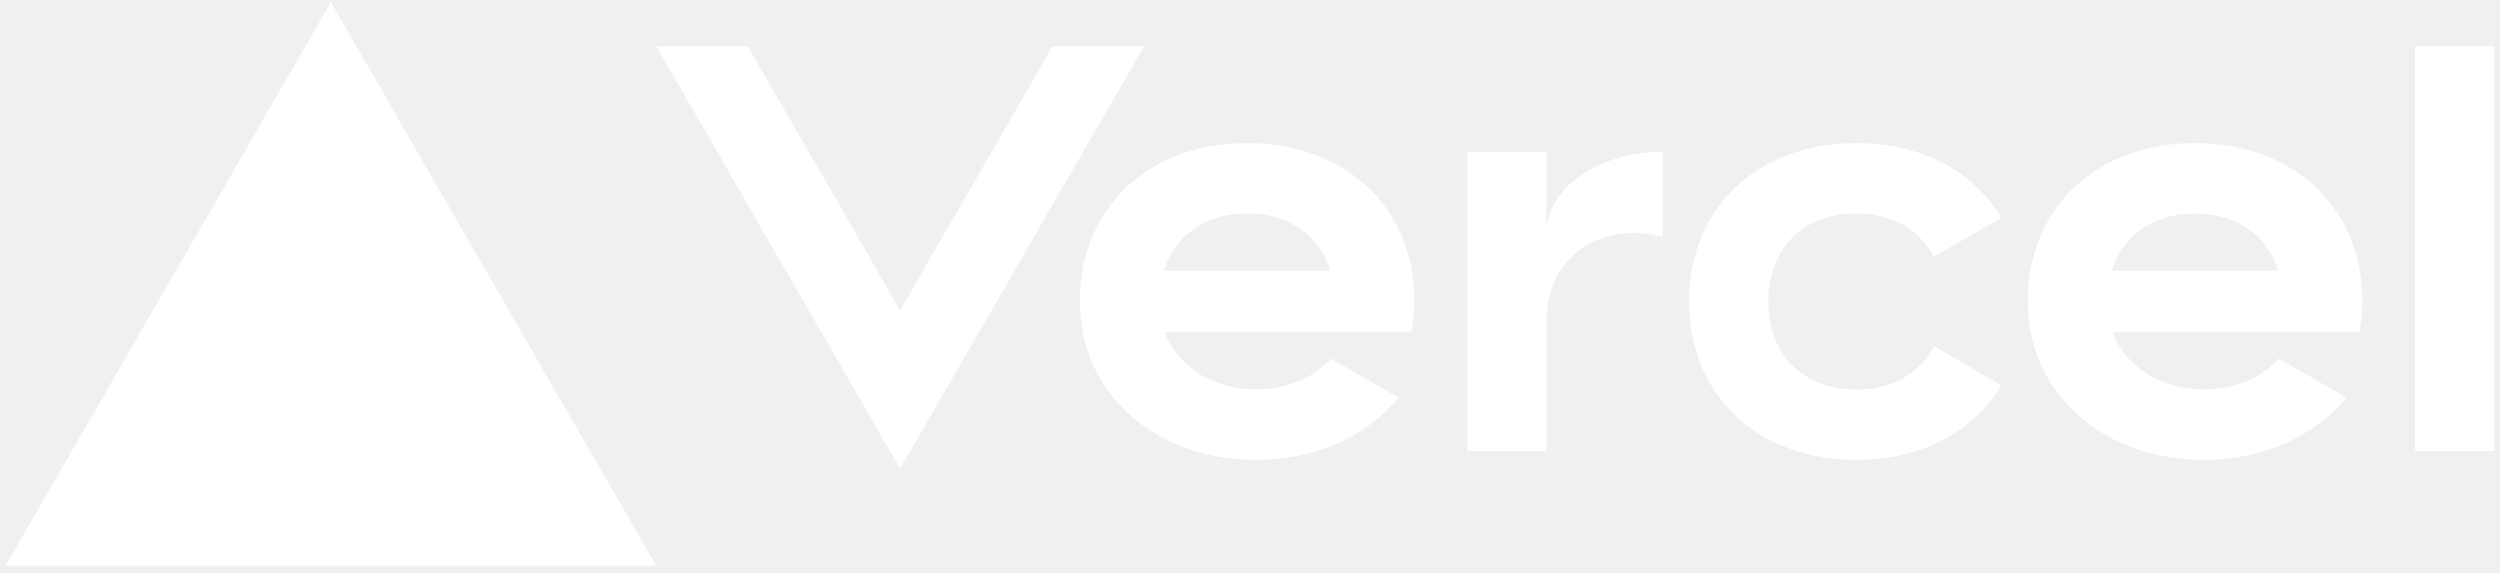
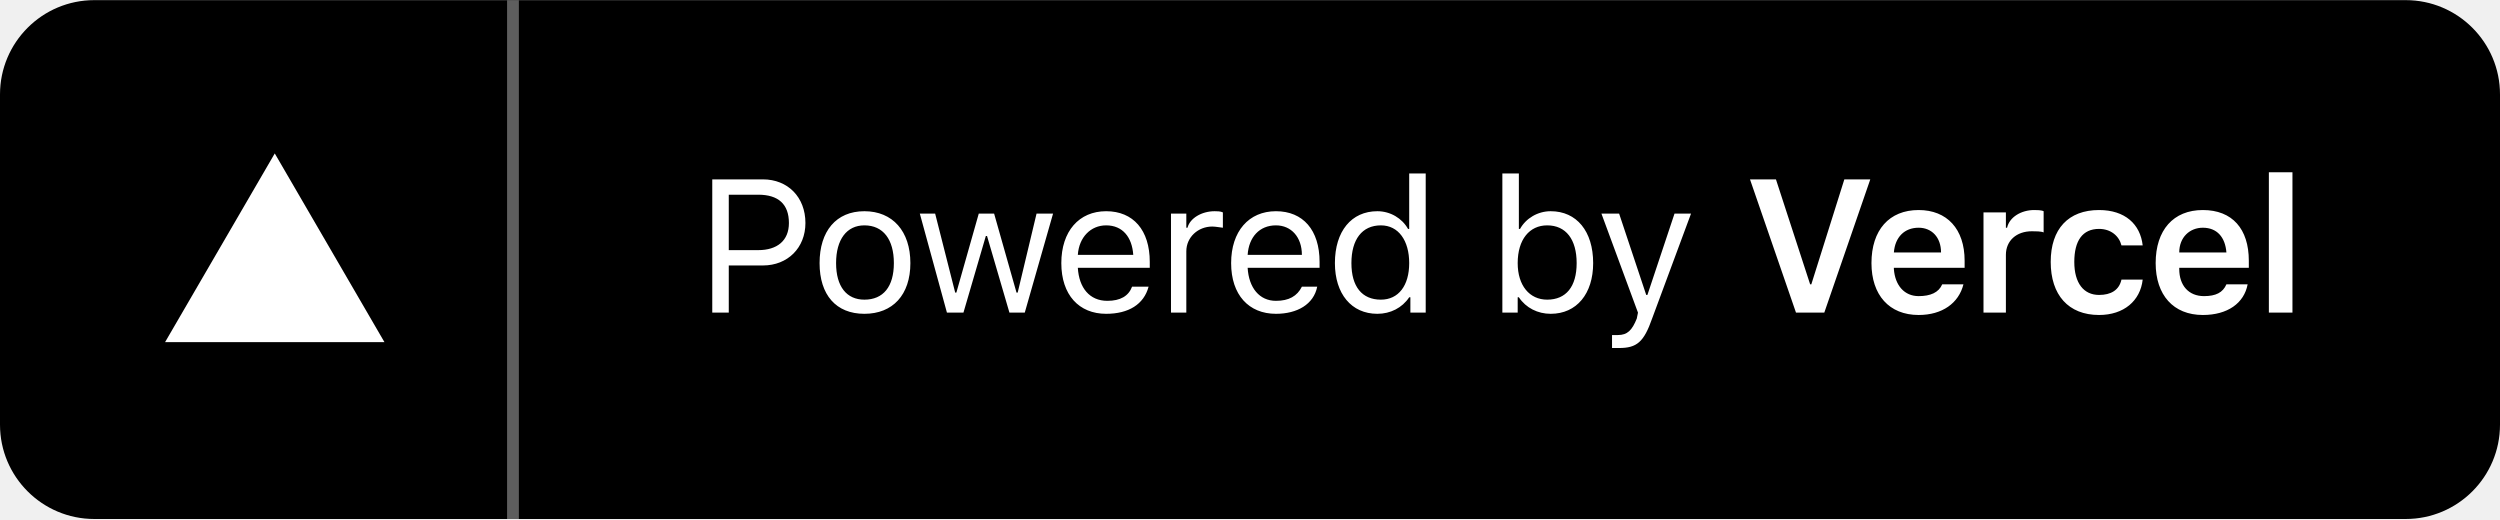
- <svg xmlns="http://www.w3.org/2000/svg" height="20" viewBox="0 0 284 65" fill="#fff">
-   <path d="M141.68 16.25c-11.04 0-19 7.2-19 18s8.96 18 20 18c6.67 0 12.55-2.64 16.19-7.09l-7.65-4.42c-2.02 2.21-5.09 3.5-8.54 3.5-4.79 0-8.86-2.5-10.37-6.5h28.02c.22-1.12.35-2.28.35-3.5 0-10.79-7.96-17.99-19-17.99zm-9.46 14.5c1.25-3.99 4.67-6.5 9.45-6.5 4.79 0 8.21 2.51 9.45 6.5h-18.9zm117.14-14.5c-11.04 0-19 7.2-19 18s8.96 18 20 18c6.67 0 12.55-2.64 16.19-7.09l-7.65-4.42c-2.02 2.21-5.09 3.5-8.54 3.5-4.79 0-8.86-2.5-10.37-6.5h28.02c.22-1.12.35-2.28.35-3.5 0-10.79-7.96-17.99-19-17.99zm-9.45 14.5c1.25-3.99 4.67-6.5 9.45-6.5 4.79 0 8.21 2.51 9.45 6.5h-18.9zm-39.03 3.5c0 6 3.92 10 10 10 4.12 0 7.21-1.87 8.8-4.92l7.68 4.43c-3.18 5.3-9.14 8.49-16.48 8.49-11.05 0-19-7.2-19-18s7.96-18 19-18c7.34 0 13.29 3.19 16.48 8.49l-7.68 4.43c-1.59-3.05-4.68-4.92-8.8-4.92-6.07 0-10 4-10 10zm82.48-29v46h-9v-46h9zM37.59.25l36.95 64H.64l36.95-64zm92.38 5l-27.71 48-27.71-48h10.39l17.32 30 17.32-30h10.39zm58.91 12v9.69c-1-.29-2.06-.49-3.2-.49-5.81 0-10 4-10 10v14.8h-9v-34h9v9.2c0-5.08 5.91-9.2 13.2-9.2z" />
+ <svg xmlns="http://www.w3.org/2000/svg" width="183" height="38" viewBox="0 0 212 44" fill="none">
+   <rect width="212" height="44" rx="8" fill="#000" />
+   <path d="M60.4 15.2V26.5H61.8V22.5H64.7C66.8 22.5 68.3 21 68.3 18.9C68.3 16.7 66.8 15.2 64.7 15.2H60.4ZM61.8 16.5H64.3C66 16.5 66.9 17.3 66.9 18.9C66.9 20.4 65.9 21.2 64.3 21.2H61.8V16.5ZM73.3 26.6C75.7 26.6 77.2 25 77.2 22.3C77.2 19.6 75.7 17.9 73.3 17.9C70.9 17.9 69.5 19.6 69.5 22.3C69.5 25 70.9 26.6 73.3 26.6ZM73.3 25.4C71.8 25.4 70.9 24.3 70.9 22.3C70.9 20.3 71.8 19.1 73.3 19.1C74.9 19.1 75.8 20.3 75.8 22.3C75.8 24.3 74.9 25.4 73.3 25.4ZM89.3 18.1H87.9L86.3 24.8H86.2L84.3 18.1H83L81.1 24.8H81L79.3 18.1H78L80.3 26.5H81.7L83.6 20H83.7L85.6 26.5H86.9L89.3 18.1ZM93.8 19.1C95.2 19.1 96 20.1 96.1 21.6H91.4C91.5 20.1 92.5 19.1 93.8 19.1ZM96 24.3C95.7 25.1 95 25.5 93.9 25.5C92.4 25.5 91.5 24.4 91.4 22.7V22.7H97.5V22.2C97.5 19.5 96.1 17.9 93.8 17.9C91.5 17.9 90 19.6 90 22.3C90 25 91.5 26.6 93.8 26.6C95.7 26.6 97 25.8 97.4 24.3H96ZM99.3 26.5H100.6V21.3C100.6 20.1 101.6 19.2 102.8 19.2C103.1 19.2 103.6 19.3 103.7 19.3V18C103.5 17.9 103.2 17.9 103 17.9C101.9 17.9 100.9 18.5 100.7 19.3H100.6V18.1H99.3V26.5ZM108.2 19.1C109.5 19.1 110.4 20.1 110.4 21.6H105.8C105.9 20.1 106.8 19.1 108.2 19.1ZM110.4 24.3C110 25.1 109.3 25.5 108.2 25.5C106.8 25.5 105.9 24.4 105.8 22.7V22.7H111.9V22.2C111.9 19.5 110.5 17.9 108.2 17.9C105.9 17.9 104.4 19.6 104.4 22.3C104.4 25 105.9 26.6 108.2 26.6C110 26.6 111.4 25.8 111.7 24.3H110.4ZM116.8 26.6C117.9 26.6 118.9 26.1 119.5 25.2H119.6V26.5H120.9V14.7H119.5V19.4H119.4C118.9 18.5 117.9 17.9 116.8 17.9C114.6 17.9 113.2 19.6 113.2 22.3C113.2 24.9 114.6 26.6 116.8 26.6ZM117.1 19.1C118.6 19.1 119.5 20.4 119.5 22.3C119.5 24.2 118.6 25.4 117.1 25.4C115.5 25.4 114.6 24.3 114.6 22.3C114.6 20.3 115.5 19.1 117.1 19.1ZM131.5 26.6C133.7 26.6 135.1 24.9 135.1 22.3C135.1 19.6 133.7 17.9 131.5 17.9C130.4 17.9 129.4 18.5 128.9 19.4H128.8V14.7H127.4V26.5H128.7V25.2H128.8C129.4 26.1 130.4 26.6 131.5 26.6ZM131.2 19.1C132.8 19.1 133.7 20.3 133.7 22.3C133.7 24.3 132.8 25.4 131.2 25.4C129.7 25.4 128.7 24.2 128.7 22.3C128.7 20.3 129.7 19.1 131.2 19.1ZM137.3 29.5C138.8 29.5 139.4 29 140.1 27L143.4 18.1H142L139.7 25H139.6L137.3 18.1H135.8L138.9 26.5L138.8 27C138.4 28 138 28.4 137.2 28.4C137 28.4 136.8 28.4 136.7 28.4V29.5C136.8 29.5 137.1 29.5 137.3 29.5ZM154.7 26.5L158.6 15.2H156.4L153.6 24.1H153.5L150.6 15.2H148.4L152.3 26.5H154.7ZM162.7 19.3C163.8 19.3 164.6 20.1 164.6 21.4H160.6C160.7 20.1 161.5 19.3 162.7 19.3ZM164.7 24.1C164.4 24.8 163.7 25.1 162.7 25.1C161.5 25.1 160.7 24.2 160.6 22.8V22.7H166.6V22.1C166.6 19.4 165.1 17.8 162.7 17.8C160.2 17.8 158.7 19.5 158.7 22.3C158.7 25 160.2 26.7 162.7 26.7C164.7 26.7 166.1 25.7 166.5 24.1H164.7ZM168.2 26.5H170.1V21.6C170.1 20.4 171 19.6 172.3 19.6C172.6 19.6 173.1 19.6 173.3 19.7V17.9C173.1 17.8 172.7 17.8 172.5 17.8C171.4 17.8 170.4 18.4 170.2 19.3H170.1V18H168.2V26.5ZM181.7 20.8C181.5 19 180.2 17.8 178 17.8C175.4 17.8 173.9 19.4 173.9 22.2C173.9 25 175.4 26.7 178 26.7C180.1 26.7 181.5 25.5 181.7 23.7H179.9C179.7 24.6 179 25 178 25C176.7 25 175.9 24 175.9 22.2C175.9 20.4 176.6 19.4 178 19.4C179 19.4 179.7 20 179.9 20.8H181.7ZM186.8 19.3C188 19.3 188.7 20.1 188.8 21.4H184.8C184.8 20.1 185.7 19.3 186.8 19.3ZM188.8 24.1C188.5 24.8 187.9 25.1 186.9 25.1C185.6 25.1 184.8 24.2 184.8 22.8V22.7H190.7V22.1C190.7 19.4 189.3 17.8 186.8 17.8C184.3 17.8 182.8 19.5 182.8 22.3C182.8 25 184.3 26.7 186.8 26.7C188.9 26.7 190.3 25.7 190.6 24.1H188.8ZM192.4 26.5H194.4V14.6H192.4V26.5Z" fill="white" />
+   <path d="M23.3 13L32.6 29H14L23.3 13Z" fill="#fff" />
+   <line x1="43.5" y1="2.2e-08" x2="43.5" y2="44" stroke="#5E5E5E" />
</svg>
